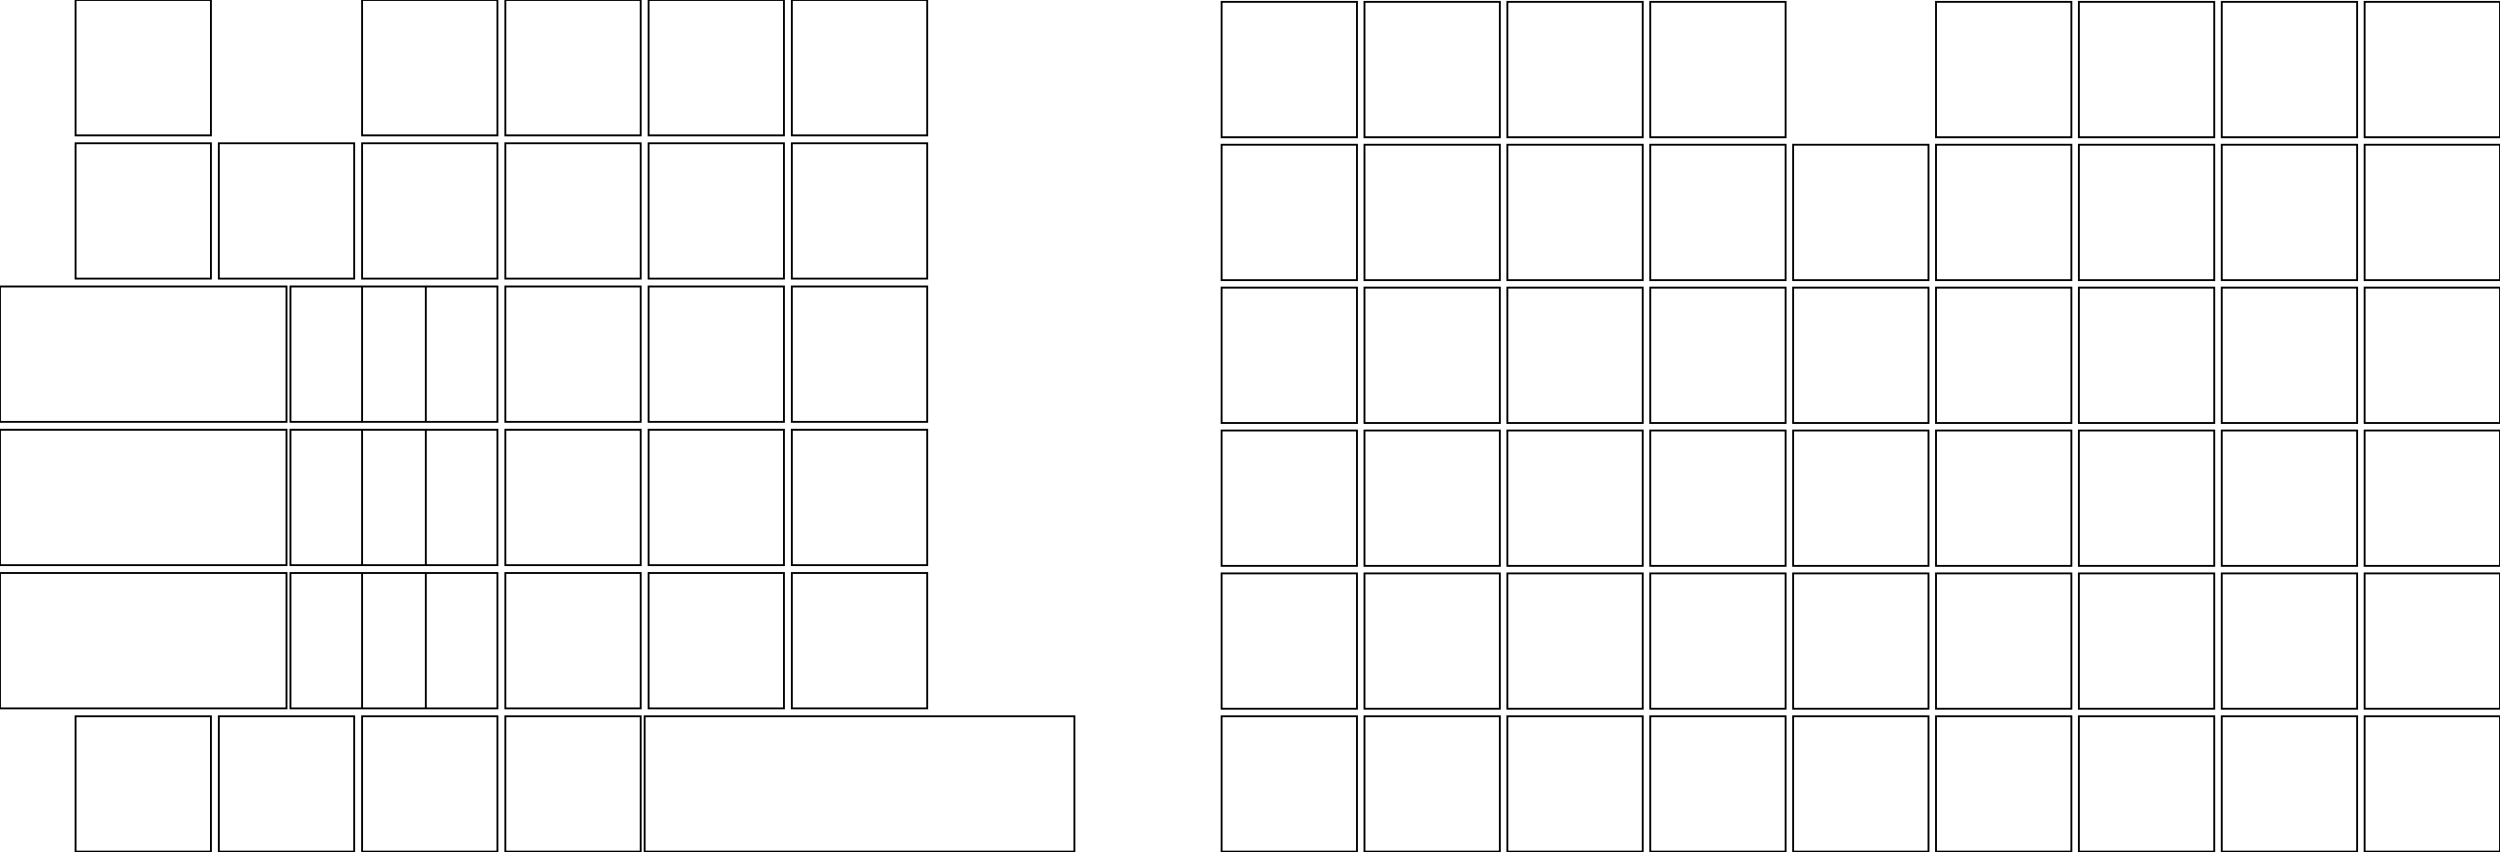
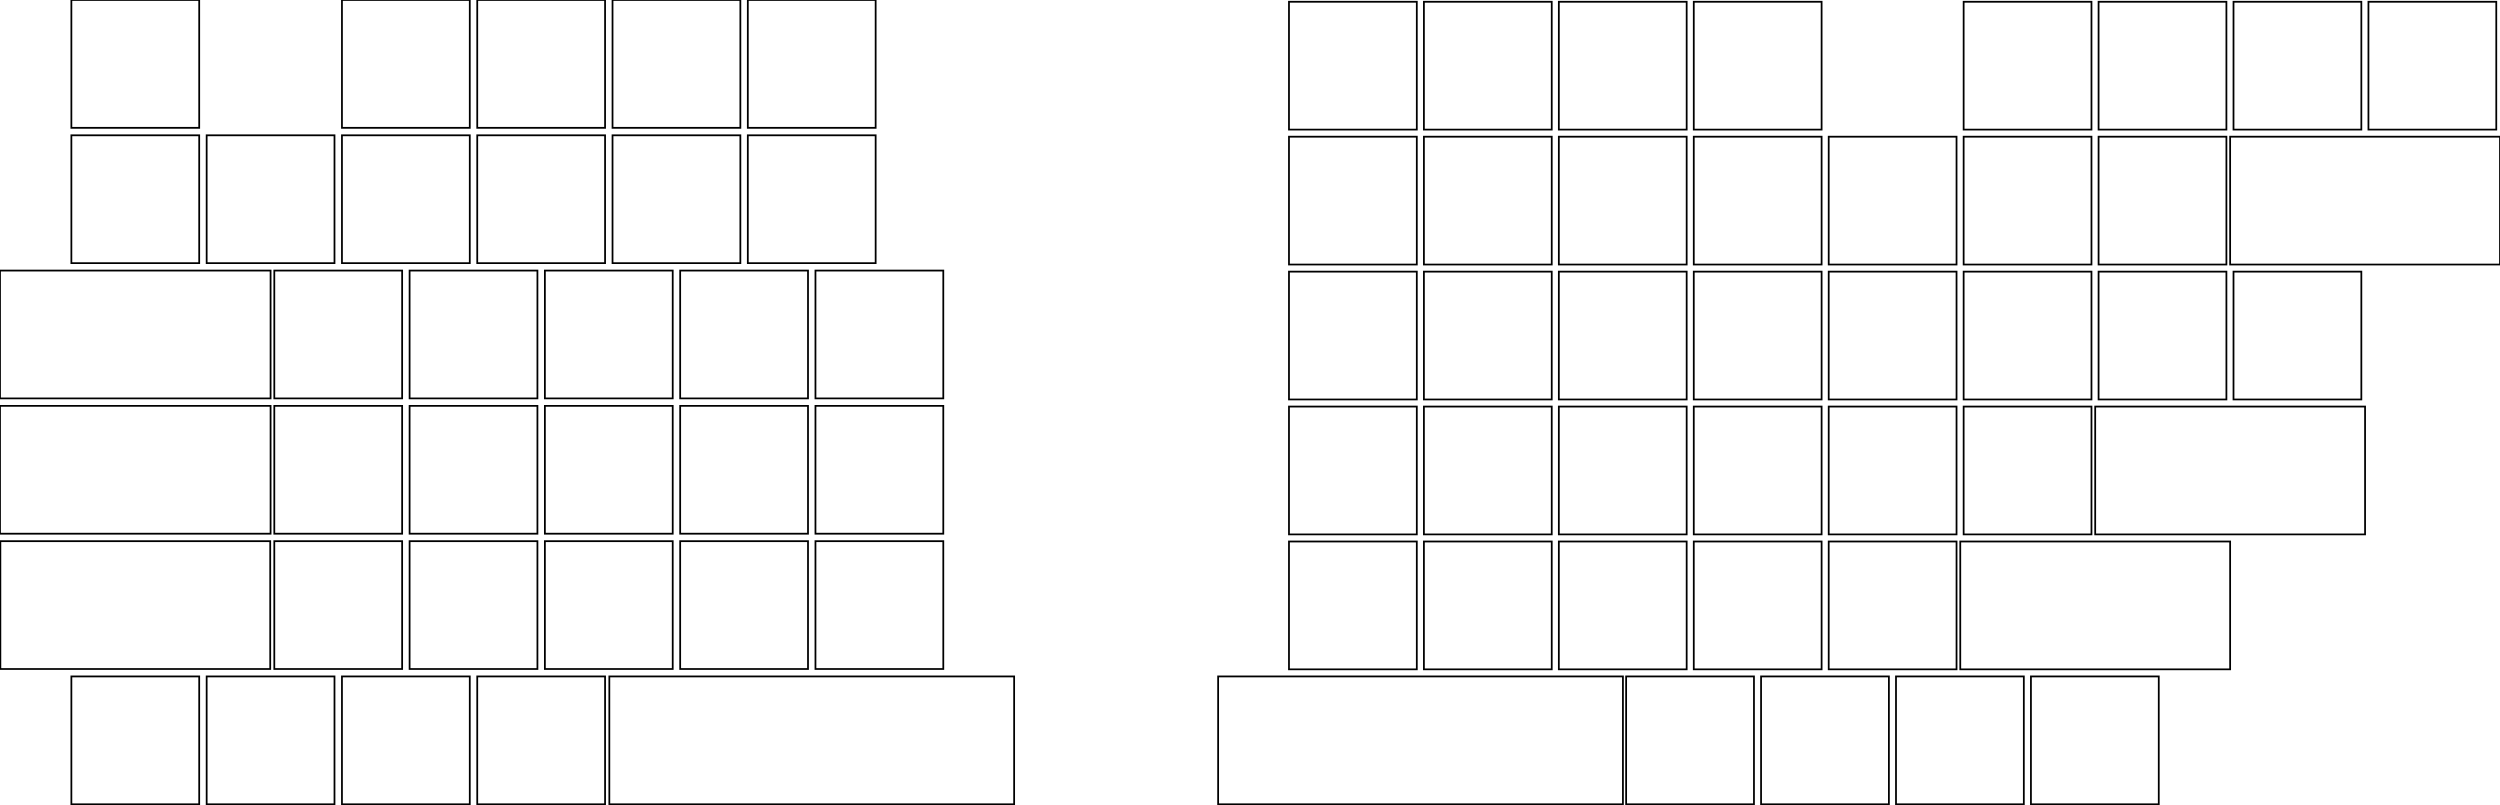
- <svg xmlns="http://www.w3.org/2000/svg" width="332.45mm" height="113.25mm" viewBox="0 0 332.45 113.25">
+ <svg xmlns="http://www.w3.org/2000/svg" width="352.025mm" height="113.25mm" viewBox="0 0 352.025 113.25">
  <g id="svgGroup" stroke-linecap="round" fill-rule="evenodd" font-size="9pt" stroke="#000" stroke-width="0.25mm" fill="none" style="stroke:#000;stroke-width:0.25mm;fill:none">
-     <path d="M 85.725 95.25 L 142.875 95.25 L 142.875 113.25 L 85.725 113.25 L 85.725 95.25 Z M 0 76.2 L 38.1 76.2 L 38.1 94.2 L 0 94.2 L 0 76.2 Z M 0 57.15 L 38.1 57.15 L 38.1 75.15 L 0 75.15 L 0 57.15 Z M 0 38.1 L 38.1 38.1 L 38.1 56.1 L 0 56.1 L 0 38.1 Z M 67.2 95.25 L 85.2 95.25 L 85.2 113.25 L 67.2 113.25 L 67.2 95.25 Z M 67.2 76.2 L 85.2 76.2 L 85.2 94.2 L 67.2 94.2 L 67.2 76.2 Z M 67.2 57.15 L 85.2 57.15 L 85.2 75.15 L 67.2 75.15 L 67.2 57.15 Z M 67.2 38.1 L 85.2 38.1 L 85.2 56.1 L 67.2 56.1 L 67.2 38.1 Z M 67.2 19.05 L 85.2 19.05 L 85.2 37.05 L 67.2 37.05 L 67.2 19.05 Z M 67.2 0 L 85.2 0 L 85.2 18 L 67.2 18 L 67.2 0 Z M 10.05 95.25 L 28.05 95.25 L 28.05 113.25 L 10.05 113.25 L 10.05 95.25 Z M 10.05 19.05 L 28.05 19.05 L 28.05 37.05 L 10.05 37.05 L 10.05 19.05 Z M 10.05 0 L 28.05 0 L 28.05 18 L 10.05 18 L 10.05 0 Z M 29.1 95.25 L 47.1 95.25 L 47.1 113.25 L 29.1 113.25 L 29.1 95.25 Z M 38.625 76.2 L 56.625 76.2 L 56.625 94.2 L 38.625 94.2 L 38.625 76.2 Z M 38.625 57.15 L 56.625 57.15 L 56.625 75.15 L 38.625 75.15 L 38.625 57.15 Z M 38.625 38.1 L 56.625 38.1 L 56.625 56.1 L 38.625 56.1 L 38.625 38.1 Z M 29.1 19.05 L 47.1 19.05 L 47.1 37.05 L 29.1 37.05 L 29.1 19.05 Z M 48.15 95.25 L 66.15 95.25 L 66.15 113.25 L 48.15 113.25 L 48.15 95.25 Z M 48.15 76.2 L 66.15 76.2 L 66.15 94.2 L 48.15 94.2 L 48.15 76.2 Z M 48.15 57.15 L 66.15 57.15 L 66.15 75.15 L 48.15 75.15 L 48.15 57.15 Z M 48.15 38.1 L 66.15 38.1 L 66.15 56.1 L 48.15 56.1 L 48.15 38.1 Z M 48.15 19.05 L 66.15 19.05 L 66.15 37.05 L 48.15 37.05 L 48.15 19.05 Z M 48.15 0 L 66.15 0 L 66.15 18 L 48.15 18 L 48.15 0 Z M 86.25 76.2 L 104.25 76.2 L 104.25 94.2 L 86.25 94.2 L 86.25 76.2 Z M 86.25 57.15 L 104.25 57.15 L 104.25 75.15 L 86.25 75.15 L 86.25 57.15 Z M 86.25 38.1 L 104.25 38.1 L 104.25 56.1 L 86.25 56.1 L 86.25 38.1 Z M 86.25 19.05 L 104.25 19.05 L 104.25 37.05 L 86.25 37.05 L 86.25 19.05 Z M 86.25 0 L 104.25 0 L 104.25 18 L 86.25 18 L 86.25 0 Z M 105.3 76.2 L 123.3 76.2 L 123.3 94.2 L 105.3 94.2 L 105.3 76.2 Z M 105.3 57.15 L 123.3 57.15 L 123.3 75.15 L 105.3 75.15 L 105.3 57.15 Z M 105.3 38.1 L 123.3 38.1 L 123.3 56.1 L 105.3 56.1 L 105.3 38.1 Z M 105.3 19.05 L 123.3 19.05 L 123.3 37.05 L 105.3 37.05 L 105.3 19.05 Z M 105.3 0 L 123.3 0 L 123.3 18 L 105.3 18 L 105.3 0 Z M 162.45 95.25 L 180.45 95.25 L 180.45 113.25 L 162.45 113.25 L 162.45 95.25 Z M 162.45 76.25 L 180.45 76.25 L 180.45 94.25 L 162.45 94.25 L 162.45 76.25 Z M 162.45 57.25 L 180.45 57.25 L 180.45 75.25 L 162.45 75.25 L 162.45 57.25 Z M 162.45 38.25 L 180.45 38.25 L 180.45 56.25 L 162.45 56.25 L 162.45 38.25 Z M 162.45 19.25 L 180.45 19.25 L 180.45 37.25 L 162.45 37.25 L 162.45 19.25 Z M 162.45 0.25 L 180.45 0.25 L 180.45 18.25 L 162.45 18.25 L 162.45 0.25 Z M 181.45 95.25 L 199.45 95.25 L 199.45 113.25 L 181.45 113.25 L 181.45 95.25 Z M 181.45 76.25 L 199.45 76.25 L 199.45 94.25 L 181.45 94.25 L 181.45 76.25 Z M 181.45 57.25 L 199.45 57.25 L 199.45 75.25 L 181.45 75.25 L 181.45 57.25 Z M 181.45 38.25 L 199.45 38.25 L 199.45 56.25 L 181.45 56.25 L 181.45 38.25 Z M 181.45 19.25 L 199.45 19.25 L 199.45 37.25 L 181.45 37.25 L 181.45 19.25 Z M 181.45 0.25 L 199.45 0.25 L 199.45 18.25 L 181.45 18.25 L 181.45 0.25 Z M 200.45 95.25 L 218.45 95.25 L 218.45 113.25 L 200.45 113.25 L 200.45 95.25 Z M 200.45 76.25 L 218.45 76.25 L 218.45 94.25 L 200.45 94.25 L 200.45 76.25 Z M 200.45 57.25 L 218.45 57.25 L 218.45 75.25 L 200.45 75.25 L 200.45 57.25 Z M 200.45 38.25 L 218.45 38.25 L 218.45 56.25 L 200.45 56.25 L 200.45 38.25 Z M 200.45 19.25 L 218.45 19.25 L 218.45 37.25 L 200.45 37.25 L 200.45 19.25 Z M 200.45 0.25 L 218.45 0.25 L 218.45 18.25 L 200.45 18.25 L 200.45 0.25 Z M 219.45 95.25 L 237.45 95.25 L 237.45 113.25 L 219.45 113.25 L 219.45 95.25 Z M 219.45 76.25 L 237.45 76.25 L 237.45 94.25 L 219.45 94.25 L 219.45 76.25 Z M 219.45 57.25 L 237.45 57.25 L 237.45 75.25 L 219.45 75.25 L 219.45 57.25 Z M 219.45 38.25 L 237.45 38.25 L 237.45 56.25 L 219.45 56.25 L 219.45 38.25 Z M 219.45 19.25 L 237.45 19.25 L 237.45 37.25 L 219.45 37.25 L 219.45 19.25 Z M 219.45 0.25 L 237.45 0.25 L 237.45 18.25 L 219.45 18.25 L 219.45 0.25 Z M 238.45 95.25 L 256.45 95.25 L 256.45 113.25 L 238.45 113.25 L 238.45 95.25 Z M 238.45 76.25 L 256.45 76.25 L 256.45 94.25 L 238.45 94.25 L 238.45 76.25 Z M 238.45 57.25 L 256.45 57.25 L 256.45 75.25 L 238.45 75.25 L 238.45 57.25 Z M 238.45 38.25 L 256.45 38.25 L 256.45 56.25 L 238.45 56.25 L 238.45 38.25 Z M 238.45 19.25 L 256.45 19.25 L 256.45 37.25 L 238.45 37.25 L 238.45 19.25 Z M 276.45 95.25 L 294.45 95.25 L 294.45 113.25 L 276.45 113.25 L 276.45 95.25 Z M 276.45 76.25 L 294.45 76.25 L 294.45 94.25 L 276.45 94.25 L 276.45 76.25 Z M 276.45 57.25 L 294.45 57.25 L 294.45 75.25 L 276.45 75.25 L 276.45 57.25 Z M 276.45 38.25 L 294.45 38.25 L 294.45 56.25 L 276.45 56.25 L 276.45 38.25 Z M 276.45 19.25 L 294.45 19.25 L 294.45 37.25 L 276.45 37.25 L 276.45 19.25 Z M 276.45 0.25 L 294.45 0.25 L 294.45 18.25 L 276.45 18.25 L 276.45 0.25 Z M 295.45 95.25 L 313.45 95.25 L 313.45 113.25 L 295.45 113.25 L 295.45 95.25 Z M 295.45 76.25 L 313.45 76.25 L 313.45 94.25 L 295.45 94.25 L 295.45 76.25 Z M 295.45 57.25 L 313.45 57.25 L 313.45 75.25 L 295.45 75.25 L 295.45 57.25 Z M 295.45 38.25 L 313.45 38.25 L 313.45 56.25 L 295.45 56.25 L 295.45 38.25 Z M 295.45 19.25 L 313.45 19.25 L 313.45 37.25 L 295.45 37.25 L 295.45 19.25 Z M 295.45 0.25 L 313.45 0.25 L 313.45 18.25 L 295.45 18.25 L 295.45 0.25 Z M 314.45 95.25 L 332.45 95.25 L 332.45 113.25 L 314.45 113.25 L 314.45 95.25 Z M 314.45 76.25 L 332.45 76.25 L 332.45 94.25 L 314.45 94.25 L 314.45 76.25 Z M 314.45 57.25 L 332.45 57.25 L 332.45 75.25 L 314.45 75.25 L 314.45 57.25 Z M 314.45 38.25 L 332.45 38.25 L 332.45 56.25 L 314.45 56.25 L 314.45 38.25 Z M 314.45 19.25 L 332.45 19.25 L 332.45 37.25 L 314.45 37.25 L 314.45 19.25 Z M 314.45 0.25 L 332.45 0.25 L 332.45 18.25 L 314.45 18.25 L 314.45 0.25 Z M 257.45 95.25 L 275.45 95.25 L 275.45 113.25 L 257.45 113.25 L 257.45 95.25 Z M 257.45 76.25 L 275.45 76.25 L 275.45 94.25 L 257.45 94.25 L 257.45 76.25 Z M 257.45 57.25 L 275.45 57.25 L 275.45 75.25 L 257.45 75.25 L 257.45 57.25 Z M 257.45 38.25 L 275.45 38.25 L 275.45 56.25 L 257.45 56.25 L 257.45 38.25 Z M 257.45 19.25 L 275.45 19.25 L 275.45 37.25 L 257.45 37.25 L 257.45 19.25 Z M 257.45 0.25 L 275.45 0.25 L 275.45 18.25 L 257.45 18.25 L 257.45 0.25 Z" vector-effect="non-scaling-stroke" />
+     <path d="M 85.8 95.25 L 142.8 95.25 L 142.8 113.25 L 85.8 113.25 L 85.8 95.25 Z M 171.525 95.25 L 228.525 95.25 L 228.525 113.25 L 171.525 113.25 L 171.525 95.25 Z M 0 57.15 L 38.1 57.15 L 38.1 75.15 L 0 75.15 L 0 57.15 Z M 0 38.1 L 38.1 38.1 L 38.1 56.1 L 0 56.1 L 0 38.1 Z M 0.05 76.2 L 38.05 76.2 L 38.05 94.2 L 0.05 94.2 L 0.05 76.2 Z M 276.025 76.25 L 314.025 76.25 L 314.025 94.25 L 276.025 94.25 L 276.025 76.25 Z M 295.025 57.25 L 333.025 57.25 L 333.025 75.25 L 295.025 75.25 L 295.025 57.25 Z M 314.025 19.25 L 352.025 19.25 L 352.025 37.25 L 314.025 37.25 L 314.025 19.25 Z M 67.2 95.25 L 85.2 95.25 L 85.2 113.25 L 67.2 113.25 L 67.2 95.25 Z M 67.2 19.05 L 85.2 19.05 L 85.2 37.05 L 67.2 37.05 L 67.2 19.05 Z M 67.2 0 L 85.2 0 L 85.2 18 L 67.2 18 L 67.2 0 Z M 10.05 95.25 L 28.05 95.25 L 28.05 113.25 L 10.05 113.25 L 10.05 95.25 Z M 10.05 19.05 L 28.05 19.05 L 28.05 37.05 L 10.05 37.05 L 10.05 19.05 Z M 10.05 0 L 28.05 0 L 28.05 18 L 10.05 18 L 10.05 0 Z M 29.1 95.25 L 47.1 95.25 L 47.1 113.25 L 29.1 113.25 L 29.1 95.25 Z M 38.625 76.2 L 56.625 76.2 L 56.625 94.2 L 38.625 94.2 L 38.625 76.2 Z M 38.625 57.15 L 56.625 57.15 L 56.625 75.15 L 38.625 75.15 L 38.625 57.15 Z M 38.625 38.1 L 56.625 38.1 L 56.625 56.1 L 38.625 56.1 L 38.625 38.1 Z M 29.1 19.05 L 47.1 19.05 L 47.1 37.05 L 29.1 37.05 L 29.1 19.05 Z M 48.15 95.25 L 66.15 95.25 L 66.15 113.25 L 48.15 113.25 L 48.15 95.25 Z M 57.675 76.2 L 75.675 76.2 L 75.675 94.2 L 57.675 94.2 L 57.675 76.2 Z M 57.675 57.15 L 75.675 57.15 L 75.675 75.15 L 57.675 75.15 L 57.675 57.15 Z M 57.675 38.1 L 75.675 38.1 L 75.675 56.1 L 57.675 56.1 L 57.675 38.1 Z M 48.15 19.05 L 66.15 19.05 L 66.15 37.05 L 48.15 37.05 L 48.15 19.05 Z M 48.15 0 L 66.15 0 L 66.15 18 L 48.15 18 L 48.15 0 Z M 76.725 76.2 L 94.725 76.2 L 94.725 94.2 L 76.725 94.2 L 76.725 76.2 Z M 76.725 57.15 L 94.725 57.15 L 94.725 75.15 L 76.725 75.15 L 76.725 57.15 Z M 76.725 38.1 L 94.725 38.1 L 94.725 56.1 L 76.725 56.1 L 76.725 38.1 Z M 95.775 76.2 L 113.775 76.2 L 113.775 94.2 L 95.775 94.2 L 95.775 76.2 Z M 95.775 57.15 L 113.775 57.15 L 113.775 75.15 L 95.775 75.15 L 95.775 57.15 Z M 95.775 38.1 L 113.775 38.1 L 113.775 56.1 L 95.775 56.1 L 95.775 38.1 Z M 86.25 19.05 L 104.25 19.05 L 104.25 37.05 L 86.25 37.05 L 86.25 19.05 Z M 86.25 0 L 104.25 0 L 104.25 18 L 86.25 18 L 86.25 0 Z M 114.825 76.2 L 132.825 76.2 L 132.825 94.2 L 114.825 94.2 L 114.825 76.2 Z M 114.825 57.15 L 132.825 57.15 L 132.825 75.15 L 114.825 75.15 L 114.825 57.15 Z M 114.825 38.1 L 132.825 38.1 L 132.825 56.1 L 114.825 56.1 L 114.825 38.1 Z M 105.3 19.05 L 123.3 19.05 L 123.3 37.05 L 105.3 37.05 L 105.3 19.05 Z M 105.3 0 L 123.3 0 L 123.3 18 L 105.3 18 L 105.3 0 Z M 181.5 76.25 L 199.5 76.25 L 199.5 94.25 L 181.5 94.25 L 181.5 76.25 Z M 181.5 57.25 L 199.5 57.25 L 199.5 75.25 L 181.5 75.25 L 181.5 57.25 Z M 181.5 38.25 L 199.5 38.25 L 199.5 56.25 L 181.5 56.25 L 181.5 38.25 Z M 181.5 19.25 L 199.5 19.25 L 199.5 37.25 L 181.5 37.25 L 181.5 19.25 Z M 181.5 0.25 L 199.5 0.25 L 199.5 18.25 L 181.5 18.25 L 181.5 0.25 Z M 200.5 76.25 L 218.5 76.25 L 218.5 94.25 L 200.5 94.25 L 200.5 76.25 Z M 200.5 57.25 L 218.5 57.25 L 218.5 75.25 L 200.5 75.25 L 200.5 57.25 Z M 200.5 38.25 L 218.5 38.25 L 218.5 56.25 L 200.5 56.25 L 200.5 38.25 Z M 200.5 19.25 L 218.5 19.25 L 218.5 37.25 L 200.5 37.25 L 200.5 19.25 Z M 200.5 0.25 L 218.5 0.25 L 218.5 18.25 L 200.5 18.25 L 200.5 0.25 Z M 219.5 76.25 L 237.5 76.25 L 237.5 94.25 L 219.5 94.25 L 219.5 76.25 Z M 219.5 57.25 L 237.5 57.25 L 237.5 75.25 L 219.5 75.25 L 219.5 57.25 Z M 219.5 38.25 L 237.5 38.25 L 237.5 56.25 L 219.5 56.25 L 219.5 38.25 Z M 219.5 19.25 L 237.5 19.25 L 237.5 37.25 L 219.5 37.25 L 219.5 19.25 Z M 219.5 0.25 L 237.5 0.25 L 237.5 18.25 L 219.5 18.25 L 219.5 0.25 Z M 228.975 95.25 L 246.975 95.25 L 246.975 113.25 L 228.975 113.25 L 228.975 95.25 Z M 238.5 76.25 L 256.5 76.25 L 256.5 94.25 L 238.5 94.25 L 238.5 76.25 Z M 238.5 57.25 L 256.5 57.25 L 256.5 75.25 L 238.5 75.25 L 238.5 57.25 Z M 238.5 38.25 L 256.5 38.25 L 256.5 56.25 L 238.5 56.25 L 238.5 38.25 Z M 238.5 19.25 L 256.5 19.25 L 256.5 37.25 L 238.5 37.25 L 238.5 19.25 Z M 238.5 0.25 L 256.5 0.25 L 256.5 18.25 L 238.5 18.25 L 238.5 0.25 Z M 247.975 95.25 L 265.975 95.25 L 265.975 113.25 L 247.975 113.25 L 247.975 95.25 Z M 257.5 76.25 L 275.5 76.25 L 275.5 94.25 L 257.5 94.25 L 257.5 76.25 Z M 257.5 57.25 L 275.5 57.25 L 275.5 75.25 L 257.5 75.25 L 257.5 57.25 Z M 257.5 38.25 L 275.5 38.25 L 275.5 56.25 L 257.5 56.25 L 257.5 38.25 Z M 257.5 19.25 L 275.5 19.25 L 275.5 37.25 L 257.5 37.25 L 257.5 19.25 Z M 266.975 95.25 L 284.975 95.25 L 284.975 113.25 L 266.975 113.25 L 266.975 95.25 Z M 276.5 57.25 L 294.5 57.25 L 294.5 75.25 L 276.5 75.25 L 276.5 57.25 Z M 276.5 38.25 L 294.5 38.25 L 294.5 56.25 L 276.5 56.25 L 276.5 38.25 Z M 276.5 19.25 L 294.5 19.25 L 294.5 37.25 L 276.5 37.25 L 276.5 19.25 Z M 276.5 0.25 L 294.5 0.25 L 294.5 18.25 L 276.5 18.25 L 276.5 0.25 Z M 285.975 95.25 L 303.975 95.25 L 303.975 113.25 L 285.975 113.25 L 285.975 95.25 Z M 295.5 38.25 L 313.5 38.25 L 313.5 56.25 L 295.5 56.25 L 295.5 38.25 Z M 295.5 19.25 L 313.5 19.25 L 313.5 37.25 L 295.5 37.25 L 295.5 19.25 Z M 295.5 0.25 L 313.5 0.25 L 313.5 18.25 L 295.5 18.25 L 295.5 0.25 Z M 314.5 38.25 L 332.5 38.25 L 332.5 56.25 L 314.5 56.25 L 314.5 38.25 Z M 314.5 0.25 L 332.5 0.25 L 332.5 18.25 L 314.5 18.25 L 314.5 0.25 Z M 333.5 0.25 L 351.5 0.25 L 351.5 18.25 L 333.5 18.25 L 333.5 0.25 Z" vector-effect="non-scaling-stroke" />
  </g>
</svg>
